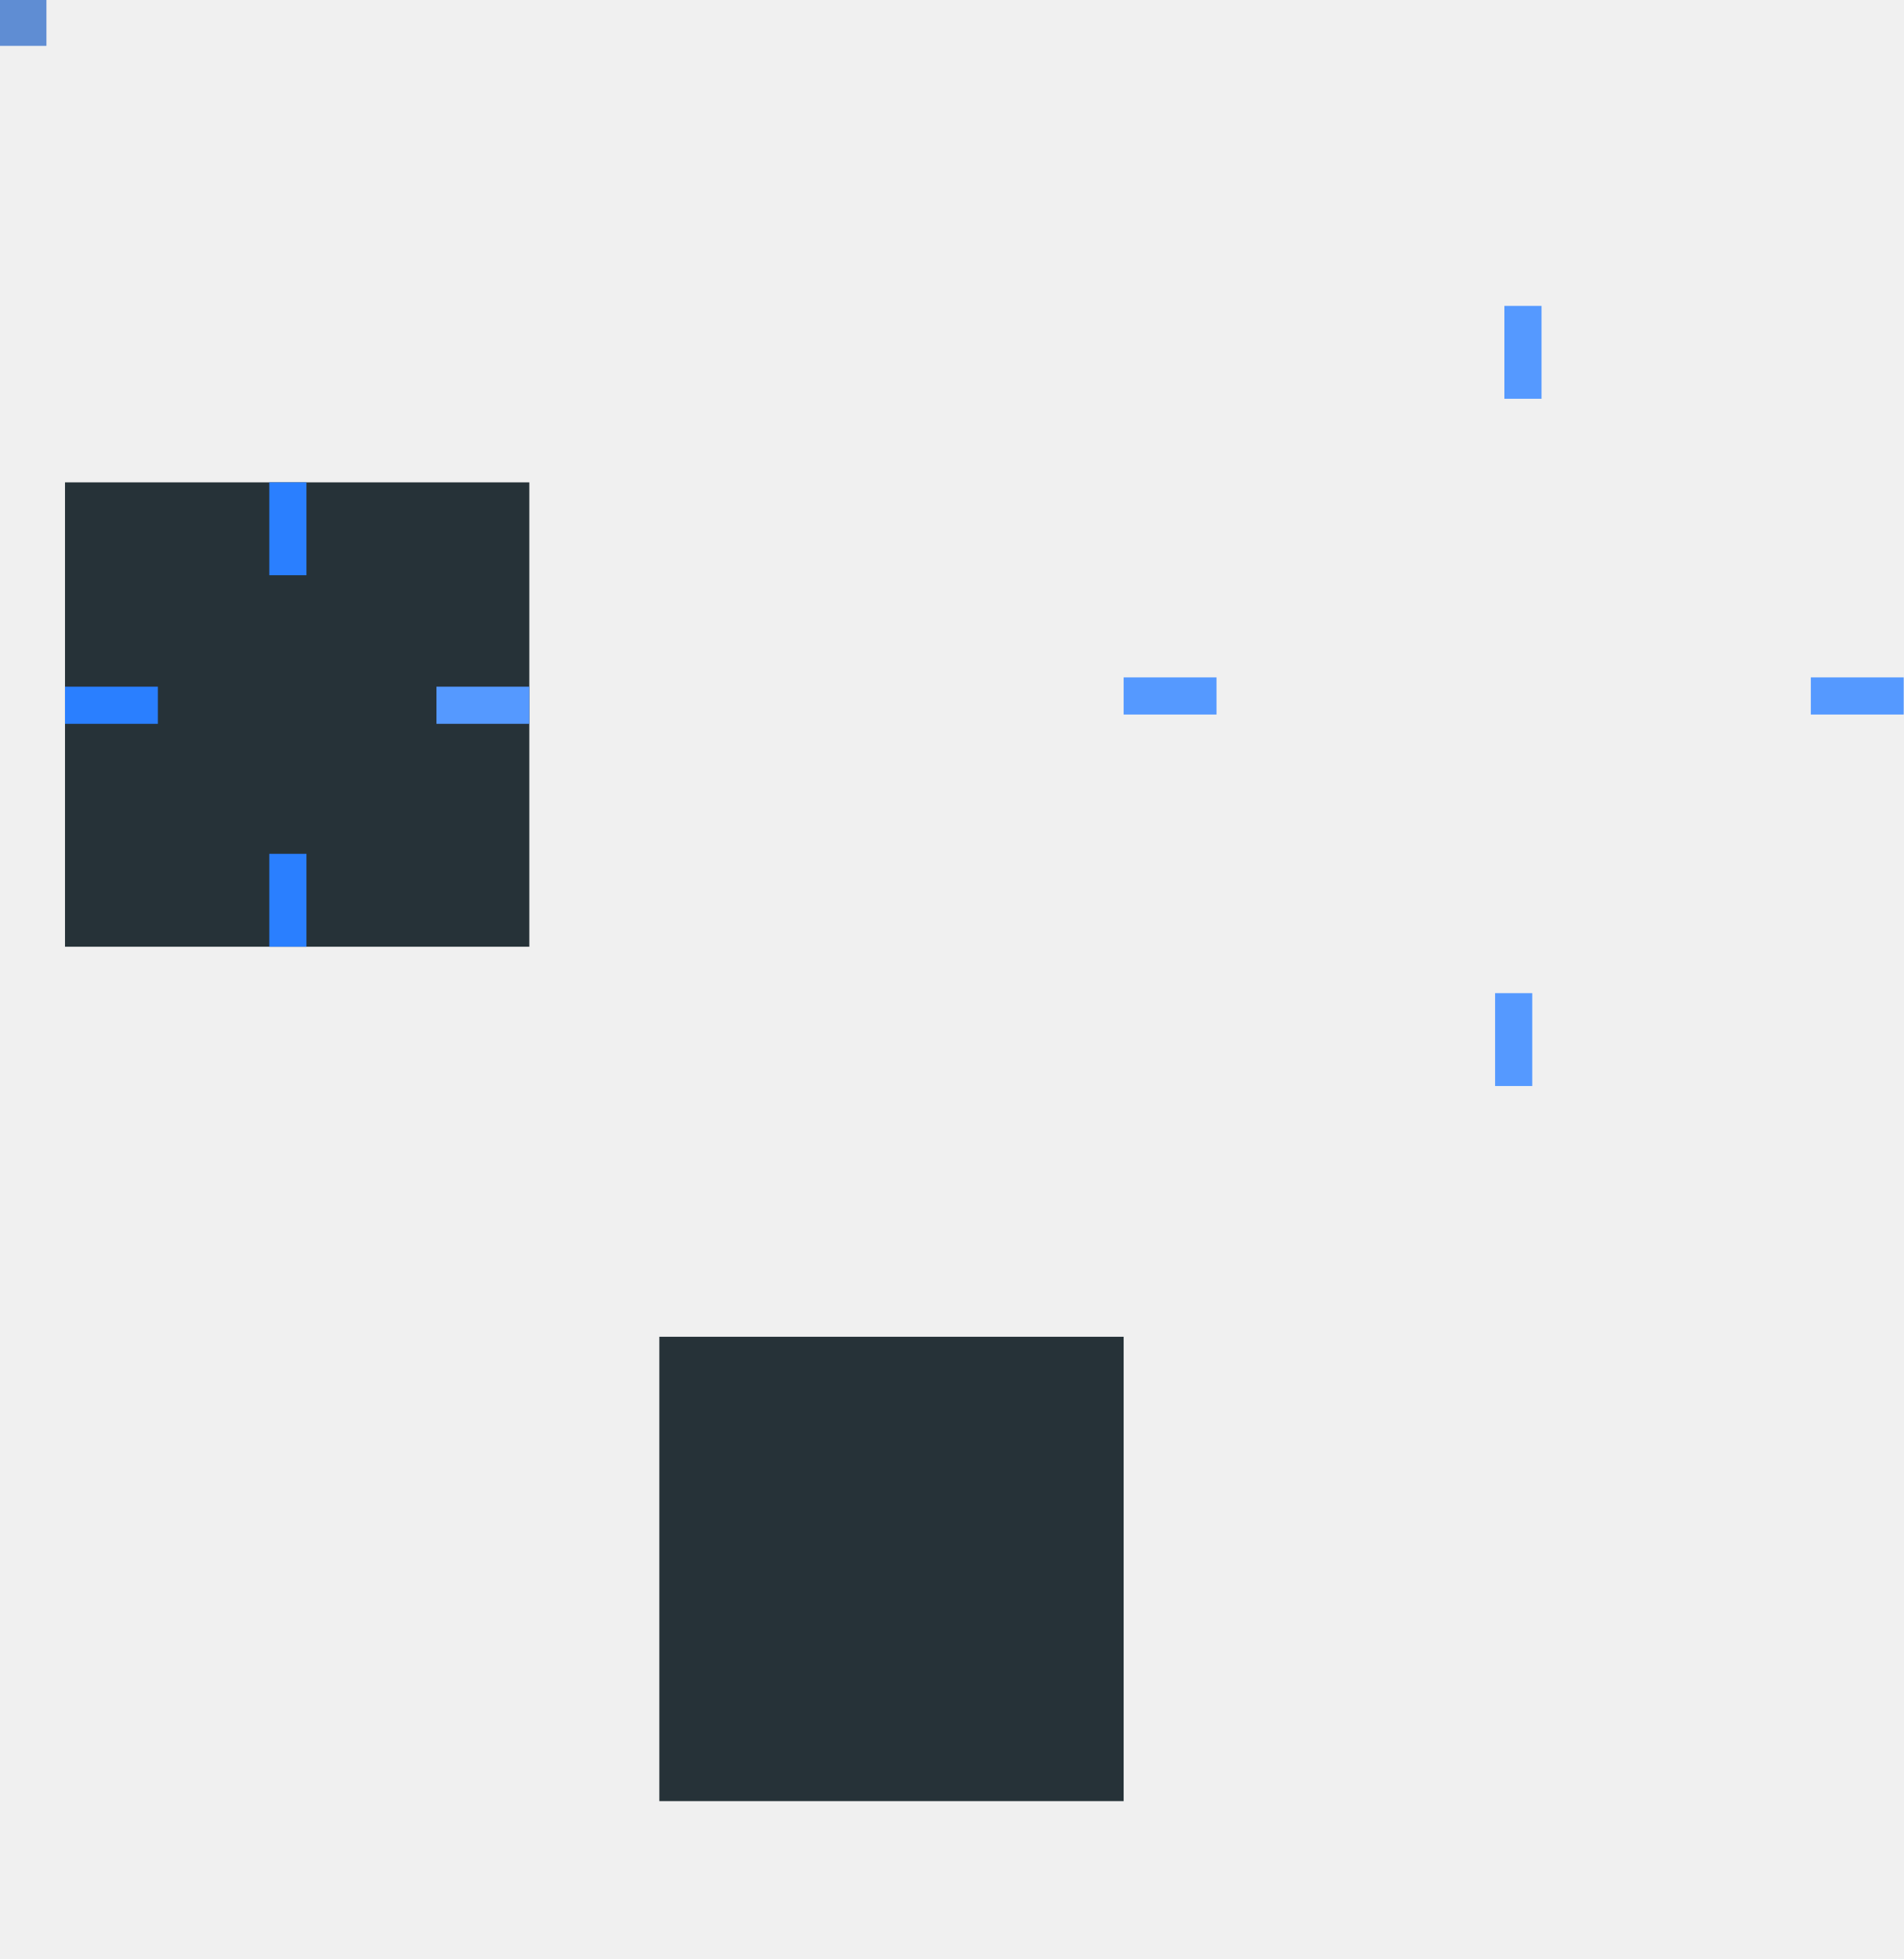
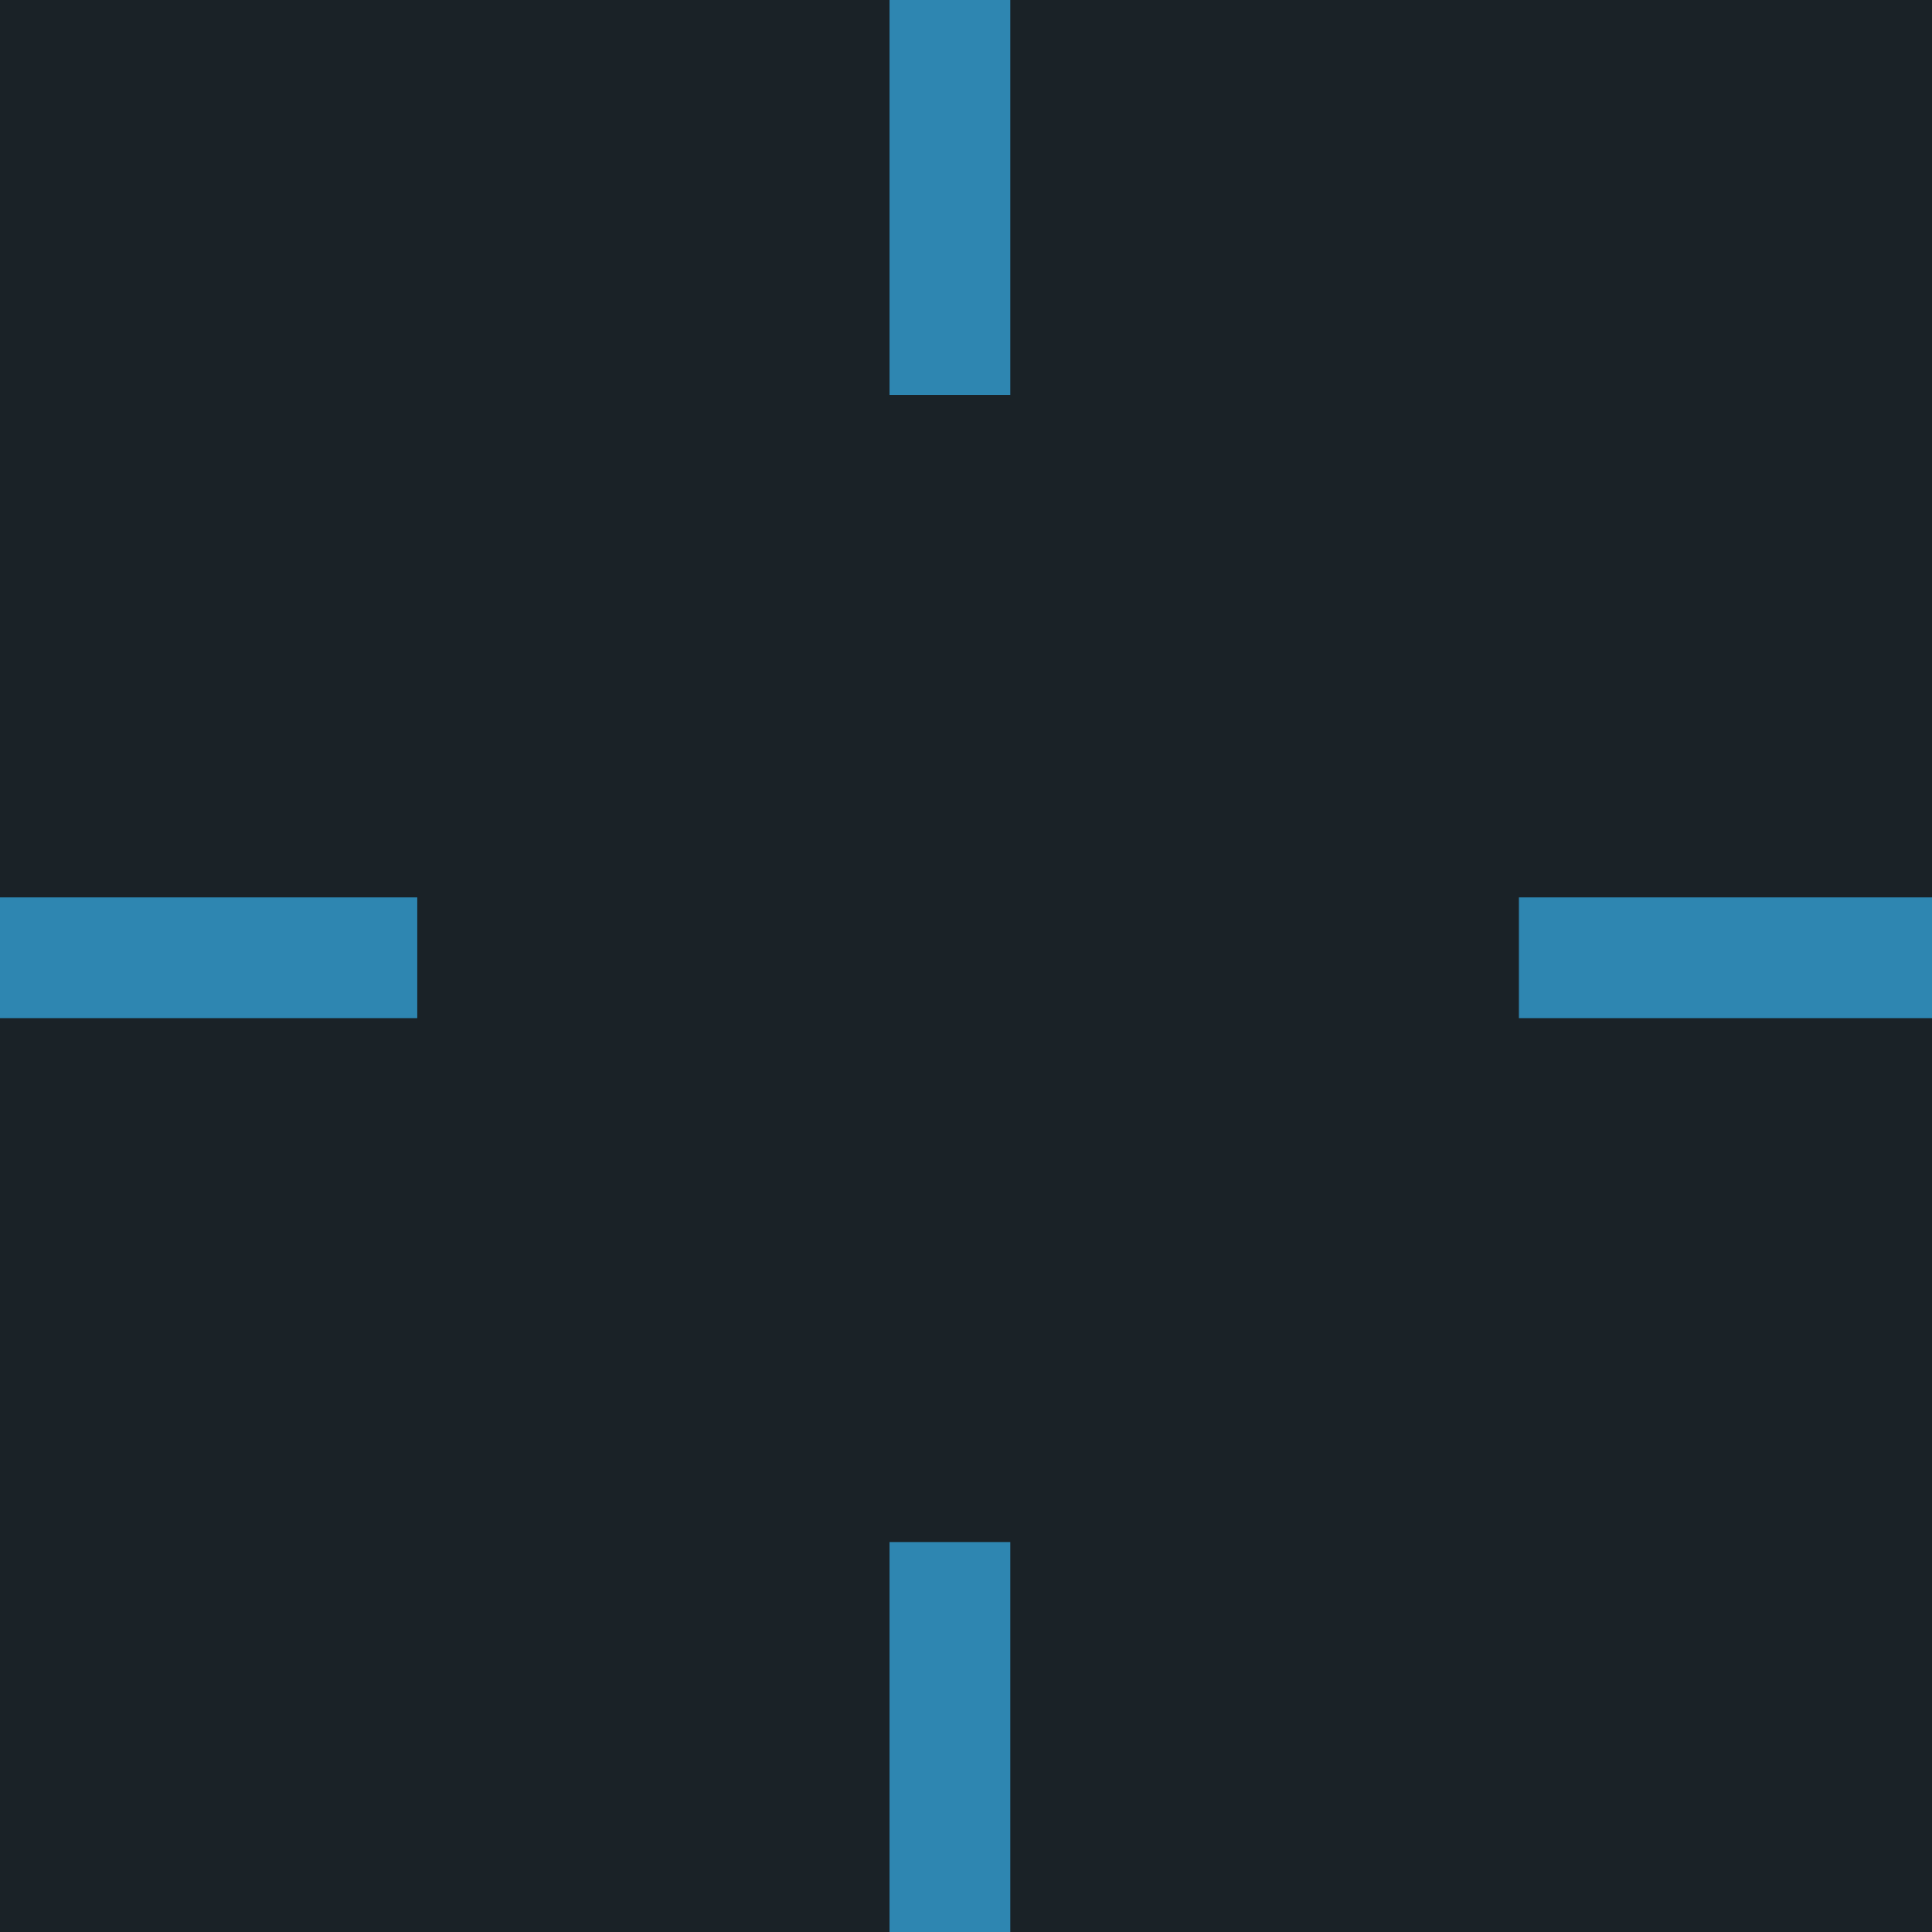
- <svg xmlns="http://www.w3.org/2000/svg" xmlns:xlink="http://www.w3.org/1999/xlink" id="svg3642" width="205" height="210.939" version="1">
+ <svg xmlns="http://www.w3.org/2000/svg" xmlns:xlink="http://www.w3.org/1999/xlink" version="1.0" width="64" height="64" id="svg3642">
  <defs id="defs3644">
-     <radialGradient id="radialGradient4263" cx="984" cy="905.362" r="8.5" fx="984" fy="905.362" gradientTransform="matrix(-2.000003,-7.4961944e-6,7.4960103e-6,-1.999953,2288.996,2117.689)" gradientUnits="userSpaceOnUse" xlink:href="#linearGradient4465" />
-     <linearGradient id="linearGradient4465">
-       <stop id="stop4467" style="stop-color:#000000;stop-opacity:0.51" offset="0" />
-       <stop id="stop4469" style="stop-color:#000000;stop-opacity:0;" offset="1" />
+     <linearGradient id="linearGradient11994">
+       <stop id="stop11996" style="stop-color:#b4e6ed;stop-opacity:1" offset="0" />
+       <stop id="stop11998" style="stop-color:#ffffff;stop-opacity:1" offset="1" />
    </linearGradient>
-     <radialGradient id="radialGradient4255" cx="982.909" cy="906.453" r="8.5" fx="982.909" fy="906.453" gradientTransform="matrix(2.000017,2.3249527e-5,-2.3248996e-5,1.999971,-1594.813,-1555.903)" gradientUnits="userSpaceOnUse" xlink:href="#linearGradient4465" />
-     <linearGradient id="linearGradient4259" x1="83.6" x2="83.6" y1="-969.362" y2="-952.362" gradientTransform="matrix(0.7142857,0,0,1,-317.7143,1250.362)" gradientUnits="userSpaceOnUse" xlink:href="#linearGradient4465" />
-     <linearGradient id="linearGradient4452" x1="-260" x2="-260" y1="281" y2="298" gradientUnits="userSpaceOnUse" xlink:href="#linearGradient4465" />
-     <radialGradient id="radialGradient3382" cx="984" cy="905.362" r="8.5" fx="984" fy="905.362" gradientTransform="matrix(-1.5053728e-5,2.000004,-1.99998,-1.5053548e-5,2181.721,-1660.991)" gradientUnits="userSpaceOnUse" xlink:href="#linearGradient4465" />
-     <radialGradient id="radialGradient4275" cx="984" cy="905.362" r="8.5" fx="984" fy="905.362" gradientTransform="matrix(-4.6111971e-7,-2.000007,1.999985,-4.611145e-7,-1489.71,2225.007)" gradientUnits="userSpaceOnUse" xlink:href="#linearGradient4465" />
-     <linearGradient id="linearGradient4315" x1="83.6" x2="83.6" y1="-969.362" y2="-952.362" gradientTransform="matrix(0.7142857,0,0,1,-317.7143,1250.362)" gradientUnits="userSpaceOnUse" xlink:href="#linearGradient4465" />
-     <linearGradient id="linearGradient4317" x1="83.6" x2="83.6" y1="-969.362" y2="-952.362" gradientTransform="matrix(0.7142857,0,0,1,-317.7143,1250.362)" gradientUnits="userSpaceOnUse" xlink:href="#linearGradient4465" />
+     <linearGradient x1="25.131" y1="65.607" x2="25.099" y2="23.845" id="linearGradient12000" xlink:href="#linearGradient11994" gradientUnits="userSpaceOnUse" />
  </defs>
-   <g id="layer1" transform="translate(-183,-207.0609)">
-     <rect id="center" style="opacity:1;fill:#263238;fill-opacity:1;stroke:none" width="50" height="50" x="190" y="259" />
-     <g id="topleft" />
-     <g id="left" />
-     <g id="right" />
-     <g id="bottomleft" />
-     <g id="bottom" />
-     <g id="bottomright" />
-     <g id="topright" />
-     <g id="top" />
-     <g id="shadow-center" style="fill:#000000;fill-opacity:0" transform="matrix(0.3157031,0,0,0.3157031,-68.27186,212.3368)">
-       <path id="path3642" style="fill:#000000;fill-opacity:0;stroke:none" d="m -6,-7.999 0,62 62,0 0,-62 -62,0 z" />
+   <rect width="64" height="64" x="0" y="0" id="rect3966" style="fill:#1a2227;fill-opacity:1;stroke:none" />
+   <g transform="translate(-1453.445,-465.2191)" id="g4418" style="display:none" />
+   <g transform="translate(-1453.445,-465.2191)" id="layer2" style="display:inline" />
+   <g transform="translate(975.6159,-1945.099)" id="g2424" style="display:none" />
+   <g transform="translate(975.6159,-1945.099)" id="g2426" style="display:inline" />
+   <g transform="translate(1021.594,-976.2358)" id="g3429" />
+   <g transform="translate(2807.884,-592.7777)" id="g19758" />
+   <g transform="translate(3912.709,-1471.047)" id="g3935" />
+   <g transform="translate(1514.84,-1486.394)" id="g8459" />
+   <g transform="translate(164.0222,-157.7826)" id="g28391" />
+   <g transform="translate(1268.847,-1036.052)" id="g28393" />
+   <g transform="translate(-1129.022,-1051.399)" id="g28395" />
+   <g transform="translate(2310.522,-165.7826)" id="g6598" />
+   <g transform="translate(3415.347,-1044.052)" id="g6640" />
+   <g transform="translate(1017.478,-1059.399)" id="g6716" />
+   <g transform="matrix(1,0,0,-1,-153.4451,295.1744)" id="g6850" style="opacity:0.459" />
+   <text x="70.555" y="-207.857" id="text6990" xml:space="preserve" style="font-size:14px;font-style:normal;font-variant:normal;font-weight:bold;font-stretch:normal;text-align:justify;line-height:125%;writing-mode:lr-tb;text-anchor:start;fill:#000000;fill-opacity:1;stroke:none;font-family:Gill Sans">
+     <tspan x="70.555" y="-207.857" id="tspan6992" />
+   </text>
+   <rect width="80.153" height="73.385" x="-34.899" y="82.092" id="rect3791" style="opacity:0.65;fill:#ffffff;fill-opacity:0" />
+   <g id="left">
+     <path d="m 17,17 v 30 h -6 c -0.002,-0.05 0,-0.094 0,-0.144 V 17.144 C 11,17.094 10.998,17.05 11,17 Z" id="path10432" style="opacity:1;fill:#1a2227;fill-opacity:1;fill-rule:nonzero;stroke:none;stroke-width:1" />
+     <g transform="matrix(0.75,0,0,1.000002,2.5,-3.23e-5)" id="left-2" />
+     <g id="g8424" />
+   </g>
+   <g transform="translate(-1919.565,-153.3622)" id="g4240" style="display:none" />
+   <g transform="translate(-1919.565,-153.3622)" id="g4242" style="display:inline" />
+   <g transform="translate(509.496,-1633.242)" id="g4244" style="display:none" />
+   <g transform="translate(509.496,-1633.242)" id="g4246" style="display:inline" />
+   <g transform="translate(555.4738,-664.3789)" id="g4248" />
+   <g transform="translate(2341.764,-280.9208)" id="g4250" />
+   <g transform="translate(3446.59,-1159.19)" id="g4252" />
+   <g transform="translate(1048.72,-1174.537)" id="g4254" />
+   <g transform="translate(-302.0977,154.0743)" id="g4256" />
+   <g transform="translate(802.7275,-724.1951)" id="g4258" />
+   <g transform="translate(-1595.142,-739.5423)" id="g4260" />
+   <g transform="translate(1844.402,146.0743)" id="g4262" />
+   <g transform="translate(2949.227,-732.1951)" id="g4264" />
+   <g transform="translate(551.3578,-747.5423)" id="g4266" />
+   <g transform="matrix(1,0,0,-1,-619.565,607.0312)" id="g4268" style="opacity:0.459" />
+   <text x="-395.565" y="104" id="text4270" xml:space="preserve" style="font-size:14px;font-style:normal;font-variant:normal;font-weight:bold;font-stretch:normal;text-align:justify;line-height:125%;writing-mode:lr-tb;text-anchor:start;fill:#000000;fill-opacity:1;stroke:none;font-family:Gill Sans">
+     <tspan x="-395.565" y="104" id="tspan4272" />
+   </text>
+   <g transform="translate(680.9903,-496.2927)" id="g4239">
+     <g id="g4241" />
+   </g>
+   <g transform="translate(-1474.51,-723.6549)" id="g5306" style="display:none" />
+   <g transform="translate(-1474.51,-723.6549)" id="g5308" style="display:inline" />
+   <g transform="translate(954.5513,-2203.534)" id="g5310" style="display:none" />
+   <g transform="translate(954.5513,-2203.534)" id="g5312" style="display:inline" />
+   <g transform="translate(1000.529,-1234.672)" id="g5314" />
+   <g transform="translate(2786.82,-851.2136)" id="g5316" />
+   <g transform="translate(3891.645,-1729.483)" id="g5318" />
+   <g transform="translate(1493.775,-1744.83)" id="g5320" />
+   <g transform="translate(142.9576,-416.2185)" id="g5322" />
+   <g transform="translate(1247.783,-1294.488)" id="g5324" />
+   <g transform="translate(-1150.087,-1309.835)" id="g5326" />
+   <g transform="translate(2289.458,-424.2185)" id="g5328" />
+   <g transform="translate(3394.283,-1302.488)" id="g5330" />
+   <g transform="translate(996.4131,-1317.835)" id="g5332" />
+   <g transform="matrix(1,0,0,-1,-174.5097,36.73851)" id="g5334" style="opacity:0.459" />
+   <text x="49.49" y="-466.293" id="text5336" xml:space="preserve" style="font-size:14px;font-style:normal;font-variant:normal;font-weight:bold;font-stretch:normal;text-align:justify;line-height:125%;writing-mode:lr-tb;text-anchor:start;fill:#000000;fill-opacity:1;stroke:none;font-family:Gill Sans;-inkscape-font-specification:Bitstream Vera Sans Bold">
+     <tspan x="49.49" y="-466.293" id="tspan5338" />
+   </text>
+   <g transform="translate(-704.4041,-391.9218)" id="layer4" style="display:inline" />
+   <g transform="translate(-704.4041,-391.9218)" id="layer5" style="display:inline" />
+   <rect width="1" height="0" x="-790.873" y="-453.454" id="rect1327" style="opacity:0.578;fill:#ffffff;fill-opacity:1;fill-rule:nonzero;stroke:none" />
+   <rect width="1" height="0" x="-826" y="-480.982" id="rect2482" style="opacity:0.578;fill:#ffffff;fill-opacity:1;fill-rule:nonzero;stroke:none" />
+   <g transform="matrix(-0.782995,0,0,0.650879,-3307.796,132.3196)" id="g4640" style="opacity:0.402" />
+   <g transform="matrix(-0.782995,0,0,0.650879,-3307.796,132.3196)" id="g4646" style="opacity:0.402" />
+   <g transform="matrix(1,0,0,0.650879,-106.8333,139.6474)" id="g4730" style="opacity:0.402" />
+   <g transform="matrix(1,0,0,0.650879,-106.8333,139.6474)" id="g4748" style="opacity:0.402" />
+   <g transform="translate(-6850.427,-884.9056)" id="g5475" style="display:none" />
+   <g transform="translate(-6850.427,-884.9056)" id="g5477" style="display:inline" />
+   <g transform="translate(-4421.366,-2364.785)" id="g5479" style="display:none" />
+   <g transform="translate(-4421.366,-2364.785)" id="g5481" style="display:inline" />
+   <g transform="translate(-4375.388,-1395.922)" id="g5483" />
+   <g transform="translate(-2589.098,-1012.464)" id="g5485" />
+   <g transform="translate(-1484.272,-1890.734)" id="g5487" />
+   <g transform="translate(-3882.142,-1906.081)" id="g5489" />
+   <g transform="translate(-5232.96,-577.4692)" id="g5491" />
+   <g transform="translate(-4128.134,-1455.738)" id="g5493" />
+   <g transform="translate(-6526.004,-1471.086)" id="g5495" />
+   <g transform="translate(-3086.46,-585.4692)" id="g5497" />
+   <g transform="translate(-1981.634,-1463.738)" id="g5499" />
+   <g transform="translate(-4379.504,-1479.086)" id="g5501" />
+   <g transform="matrix(1,0,0,-1,-5550.427,-124.5122)" id="g5503" style="opacity:0.459" />
+   <text x="-5326.427" y="-627.543" id="text5505" xml:space="preserve" style="font-size:14px;font-style:normal;font-variant:normal;font-weight:bold;font-stretch:normal;text-align:justify;line-height:125%;writing-mode:lr-tb;text-anchor:start;fill:#000000;fill-opacity:1;stroke:none;font-family:Gill Sans;-inkscape-font-specification:Bitstream Vera Sans Bold">
+     <tspan x="-5326.427" y="-627.543" id="tspan5507" />
+   </text>
+   <g transform="translate(-2113.26,-233.5924)" id="g6557" style="display:none" />
+   <g transform="translate(-2113.26,-233.5924)" id="g6559" style="display:inline" />
+   <g transform="translate(315.8013,-1713.472)" id="g6561" style="display:none" />
+   <g transform="translate(315.8013,-1713.472)" id="g6563" style="display:inline" />
+   <g transform="translate(361.7791,-744.6091)" id="g6565" />
+   <g transform="translate(2148.07,-361.1511)" id="g6567" />
+   <g transform="translate(3252.895,-1239.42)" id="g6569" />
+   <g transform="translate(855.0251,-1254.768)" id="g6571" />
+   <g transform="translate(-495.7924,73.84401)" id="g6573" />
+   <g transform="translate(609.0328,-804.4253)" id="g6575" />
+   <g transform="translate(-1788.837,-819.7726)" id="g6577" />
+   <g transform="translate(1650.708,65.84401)" id="g6579" />
+   <g transform="translate(2755.533,-812.4253)" id="g6581" />
+   <g transform="translate(357.6631,-827.7726)" id="g6583" />
+   <g transform="matrix(1,0,0,-1,-813.2597,526.8011)" id="g6585" style="opacity:0.459" />
+   <text x="-589.26" y="23.77" id="text6588" xml:space="preserve" style="font-size:14px;font-style:normal;font-variant:normal;font-weight:bold;font-stretch:normal;text-align:justify;line-height:125%;writing-mode:lr-tb;text-anchor:start;fill:#000000;fill-opacity:1;stroke:none;font-family:Gill Sans;-inkscape-font-specification:Bitstream Vera Sans Bold">
+     <tspan x="-589.26" y="23.77" id="tspan6590" />
+   </text>
+   <g transform="translate(732.4903,-1527.404)" id="g8959" style="display:none" />
+   <g transform="translate(732.4903,-1527.404)" id="g8961" style="display:inline" />
+   <g transform="translate(3161.551,-3007.283)" id="g8963" style="display:none" />
+   <g transform="translate(3161.551,-3007.283)" id="g8965" style="display:inline" />
+   <g transform="translate(3207.529,-2038.42)" id="g8967" />
+   <g transform="translate(4993.82,-1654.962)" id="g8969" />
+   <g transform="translate(6098.645,-2533.232)" id="g8971" />
+   <g transform="translate(3700.775,-2548.579)" id="g8973" />
+   <g transform="translate(2349.958,-1219.967)" id="g8975" />
+   <g transform="translate(3454.783,-2098.237)" id="g8977" />
+   <g transform="translate(1056.913,-2113.584)" id="g8979" />
+   <g transform="translate(4496.458,-1227.967)" id="g8981" />
+   <g transform="translate(5601.283,-2106.237)" id="g8983" />
+   <g transform="translate(3203.413,-2121.584)" id="g8985" />
+   <g transform="matrix(1,0,0,-1,2032.49,-767.0102)" id="g9072" style="opacity:0.459" />
+   <text x="2256.49" y="-1270.042" id="text9074" xml:space="preserve" style="font-size:14px;font-style:normal;font-variant:normal;font-weight:bold;font-stretch:normal;text-align:justify;line-height:125%;writing-mode:lr-tb;text-anchor:start;fill:#000000;fill-opacity:1;stroke:none;font-family:Gill Sans;-inkscape-font-specification:Bitstream Vera Sans Bold">
+     <tspan x="2256.49" y="-1270.042" id="tspan9076" />
+   </text>
+   <g transform="matrix(1.000956,0,0,0.9142857,1.192658,5.124103)" id="center" style="fill:#ffffff;fill-opacity:1">
+     <g transform="matrix(1,0,0,0.9375,5.763612,8.301706)" id="center-9" style="fill:url(#linearGradient12000);fill-opacity:1">
+       <path d="m 10.027,5 0,35 29.973,0 0,-35 -29.973,0 z" id="path11378-0" style="opacity:1;fill:#1a2227;fill-opacity:1;stroke:none" />
+       <g transform="matrix(1,0,0,1.061863,0,-0.3093188)" id="g5752" style="opacity:0.7;fill:url(#linearGradient12000);fill-opacity:1">
+         <g transform="matrix(-0.3126843,0,0,0.5775327,22.5409,10.66723)" id="g5229" style="fill:url(#linearGradient12000);fill-opacity:1" />
+         <g transform="matrix(-0.9987849,0,0,0.7641164,42.98854,-13.234)" id="g5352" style="fill:url(#linearGradient12000);fill-opacity:1" />
+         <g transform="matrix(-0.9607697,0,0,-1.469922,41.73403,103.4833)" id="g5352-1" style="fill:url(#linearGradient12000);fill-opacity:1" />
+       </g>
+       <g transform="matrix(-1,0,0,1.147758,50.02862,-3.569967)" id="g5769" style="opacity:0.7;fill:url(#linearGradient12000);fill-opacity:1">
+         <g transform="matrix(-0.3126843,0,0,0.5775327,22.536,10.66723)" id="g5771" style="fill:url(#linearGradient12000);fill-opacity:1" />
+         <g transform="matrix(-0.9987849,0,0,0.7641164,42.98854,-13.234)" id="g5781" style="fill:url(#linearGradient12000);fill-opacity:1" />
+         <g transform="matrix(-0.9607697,0,0,-0.8685485,41.73403,67.40113)" id="g5791" style="fill:url(#linearGradient12000);fill-opacity:1" />
+       </g>
    </g>
-     <rect id="hint-top-margin" style="opacity:1;fill:#2a7fff;fill-opacity:1;stroke:none" width="4" height="10" x="212" y="259" />
-     <rect id="hint-bottom-margin" style="opacity:1;fill:#2a7fff;fill-opacity:1;stroke:none" width="4" height="10" x="212" y="299" />
-     <rect id="hint-left-margin" style="opacity:1;fill:#2a7fff;fill-opacity:1;stroke:none" width="10" height="4" x="190" y="281" />
-     <rect id="hint-right-margin" style="opacity:1;fill:#5599ff;fill-opacity:1;stroke:none" width="10" height="4" x="230" y="281" />
-     <rect id="mask-center" style="fill:#263238;fill-opacity:1;stroke:none;opacity:1" width="50" height="50" x="254" y="351" />
-     <g id="mask-topright">
-       <rect id="rect4438" style="opacity:1;fill:#ffffff;fill-opacity:0;stroke:none;stroke-width:0.5;stroke-miterlimit:4;stroke-dasharray:none;stroke-opacity:1" width="4" height="4" x="308" y="343" />
+     <g transform="matrix(1,0,0,0.21875,5.763612,11.8955)" id="g4980" style="fill:#313131;fill-opacity:1">
+       <g transform="matrix(1,0,0,1.061863,0,-0.3093188)" id="g4984" style="opacity:0.7;fill:#313131;fill-opacity:1">
+         <g transform="matrix(-0.3126843,0,0,0.5775327,22.5409,10.66723)" id="g4986" style="fill:#313131;fill-opacity:1" />
+         <g transform="matrix(-0.9987849,0,0,0.7641164,42.98854,-13.234)" id="g4988" style="fill:#313131;fill-opacity:1" />
+         <g transform="matrix(-0.9607697,0,0,-1.469922,41.73403,103.4833)" id="g4990" style="fill:#313131;fill-opacity:1" />
+       </g>
+       <g transform="matrix(-1,0,0,1.147758,50.02862,-3.569967)" id="g4992" style="opacity:0.7;fill:#313131;fill-opacity:1">
+         <g transform="matrix(-0.3126843,0,0,0.5775327,22.536,10.66723)" id="g4994" style="fill:#313131;fill-opacity:1" />
+         <g transform="matrix(-0.9987849,0,0,0.7641164,42.98854,-13.234)" id="g4996" style="fill:#313131;fill-opacity:1" />
+         <g transform="matrix(-0.9607697,0,0,-0.8685485,41.73403,67.40113)" id="g4998" style="fill:#313131;fill-opacity:1" />
+       </g>
    </g>
-     <g id="mask-top">
-       <path id="path4134" style="fill:#ffffff;fill-opacity:0;stroke:none" d="m 254,350 50,0 0,1 -50,0 z" />
-       <rect id="rect4449" style="opacity:1;fill:#ffffff;fill-opacity:0;stroke:none;stroke-width:0.5;stroke-miterlimit:4;stroke-dasharray:none;stroke-opacity:1" width="1" height="1" x="300" y="343" />
-     </g>
-     <g id="mask-bottomright" transform="matrix(1,0,0,-1,0,751.9999)">
-       <rect id="rect4460" style="opacity:1;fill:#ffffff;fill-opacity:0;stroke:none;stroke-width:0.5;stroke-miterlimit:4;stroke-dasharray:none;stroke-opacity:1" width="4" height="4" x="308" y="343" />
-     </g>
-     <g id="mask-bottom" transform="matrix(1,0,0,-1,0,752)">
-       <path id="path4466" style="fill:#ffffff;fill-opacity:0;stroke:none" d="m 254,350 50,0 0,1 -50,0 z" />
-       <rect id="rect4468" style="opacity:1;fill:#ffffff;fill-opacity:0;stroke:none;stroke-width:0.5;stroke-miterlimit:4;stroke-dasharray:none;stroke-opacity:1" width="1" height="1" x="300" y="343" />
-     </g>
-     <g id="mask-bottomleft" transform="matrix(-1,0,0,-1,558,751.9999)">
-       <rect id="rect4474" style="opacity:1;fill:#ffffff;fill-opacity:0;stroke:none;stroke-width:0.5;stroke-miterlimit:4;stroke-dasharray:none;stroke-opacity:1" width="4" height="4" x="308" y="343" />
-     </g>
-     <g id="mask-right" transform="matrix(0,1,-1,0,655,97.00001)">
-       <path id="path4480" style="fill:#ffffff;fill-opacity:0;stroke:none" d="m 254,350 50,0 0,1 -50,0 z" />
-       <rect id="rect4482" style="opacity:1;fill:#ffffff;fill-opacity:0;stroke:none;stroke-width:0.5;stroke-miterlimit:4;stroke-dasharray:none;stroke-opacity:1" width="1" height="1" x="300" y="343" />
-     </g>
-     <g id="mask-left" transform="matrix(0,1,1,0,-97,97)">
-       <path id="path4488" style="fill:#ffffff;fill-opacity:0;stroke:none" d="m 254,350 50,0 0,1 -50,0 z" />
-       <rect id="rect4490" style="opacity:1;fill:#ffffff;fill-opacity:0;stroke:none;stroke-width:0.5;stroke-miterlimit:4;stroke-dasharray:none;stroke-opacity:1" width="1" height="1" x="300" y="343" />
-     </g>
-     <g id="mask-topleft" transform="matrix(-1,0,0,1,558,0)">
-       <rect id="rect4496" style="opacity:1;fill:#ffffff;fill-opacity:0;stroke:none;stroke-width:0.5;stroke-miterlimit:4;stroke-dasharray:none;stroke-opacity:1" width="4" height="4" x="308" y="343" />
-     </g>
-     <rect id="hint-tile-center" style="opacity:1;fill:#5f8dd3;fill-opacity:1;stroke:none" width="5" height="5" x="183" y="207" />
-     <g id="shadow-left" transform="matrix(-1,0,0,1,602,-1.1402246e-4)">
-       <rect id="rect4269" style="fill:#3498db;fill-opacity:0" width="7" height="1" x="278" y="257" transform="translate(3,2)" />
-     </g>
-     <g id="shadow-bottom" transform="matrix(0,1,-1,0,628,25.99989)">
-       <rect id="rect4241" style="fill:#3498db;fill-opacity:0" width="7" height="1" x="278" y="257" transform="translate(3,2)" />
-     </g>
-     <g id="shadow-right" transform="translate(90,-1.1402246e-4)">
-       <rect id="rect4253" style="fill:#3498db;fill-opacity:0" width="7" height="1" x="278" y="257" transform="translate(3,2)" />
-     </g>
-     <g id="shadow-top" transform="matrix(0,-1,-1,0,628,537.9999)">
-       <rect id="rect4281" style="fill:#3498db;fill-opacity:0" width="7" height="1" x="278" y="257" transform="translate(3,2)" />
-     </g>
-     <rect id="shadow-hint-right-margin" style="opacity:1;fill:#5599ff;fill-opacity:1;stroke:none" width="10" height="4" x="378" y="280" />
-     <rect id="shadow-hint-bottom-margin" style="opacity:1;fill:#5599ff;fill-opacity:1;stroke:none" width="4" height="10" x="344" y="314" />
-     <rect id="shadow-hint-left-margin" style="opacity:1;fill:#5599ff;fill-opacity:1;stroke:none" width="10" height="4" x="304" y="280" />
-     <rect id="shadow-hint-top-margin" style="opacity:1;fill:#5599ff;fill-opacity:1;stroke:none" width="4" height="10" x="345" y="240" />
-   </g>
+   </g>
+   <g transform="matrix(0.9989241,0,0,-1,0.05056921,64)" id="bottom">
+     <path d="M 47,17 H 16.968 v -6 c 9.936,-5e-5 19.94,0 29.888,0 0.05,0 0.094,-0.002 0.144,0 z" id="path7860" style="opacity:1;fill:#1a2227;fill-opacity:1;fill-rule:nonzero;stroke:none;stroke-width:1" />
+     <g transform="matrix(0,0.75,-1.001077,0,64.01831,2.5)" id="g7870" />
+     <g transform="matrix(0,1,1.001077,0,-0.0506237,0)" id="g8424-8" />
+   </g>
+   <g transform="matrix(1,0,0,-1,0.023611,64.0169)" id="topleft" style="stroke:none">
+     <g transform="matrix(1,0,0,0.9090909,0,4.274262)" id="g8761" style="stroke:none" />
+     <path d="m 14.405,53.017 c -1.871,-0.058 -3.371,-1.558 -3.429,-3.429 v -2.571 h 6 v 6 z" id="path8771" style="opacity:1;fill:#1a2227;fill-opacity:1;fill-rule:nonzero;stroke:none;stroke-width:1" />
+     <g transform="matrix(1,0,0,-0.03333376,-0.02361107,48.58357)" id="g8779" />
+     <g transform="matrix(0,-1,-0.05104271,0,17.84411,64.0169)" id="g8789" />
+   </g>
+   <g transform="matrix(0.9989241,0,0,1,0.05056921,0)" id="top">
+     <path d="M 47,17 H 16.968 v -6 c 9.936,-5e-5 19.94,0 29.888,0 0.05,0 0.094,-0.002 0.144,0 z" id="path8801" style="opacity:1;fill:#1a2227;fill-opacity:1;fill-rule:nonzero;stroke:none;stroke-width:1" />
+     <g transform="matrix(0,0.75,-1.001077,0,64.01831,2.5)" id="g8809" />
+     <g transform="matrix(0,1,1.001077,0,-0.0506237,0)" id="g8819" />
+   </g>
+   <g transform="matrix(-1,0,0,1,64,0)" id="right">
+     <path d="m 17,17 v 30 h -6 c -0.002,-0.05 0,-0.094 0,-0.144 V 17.144 C 11,17.094 10.998,17.05 11,17 Z" id="path8871" style="opacity:1;fill:#1a2227;fill-opacity:1;fill-rule:nonzero;stroke:none;stroke-width:1" />
+     <g transform="matrix(0.75,0,0,1.000002,2.5,-3.23e-5)" id="g8879" />
+     <g id="g8889" />
+   </g>
+   <g transform="matrix(-1,0,0,-1,63.97639,64.0169)" id="topright" style="stroke:none">
+     <g transform="matrix(1,0,0,0.9090909,0,4.274262)" id="g3956" style="stroke:none" />
+     <path d="m 14.405,53.017 c -1.871,-0.058 -3.371,-1.558 -3.429,-3.429 v -2.571 h 6 v 6 z" id="path3960" style="opacity:1;fill:#1a2227;fill-opacity:1;fill-rule:nonzero;stroke:none;stroke-width:1" />
+     <g transform="matrix(1,0,0,-0.03333376,-0.02361107,48.58357)" id="g3969" />
+     <g transform="matrix(0,-1,-0.05104271,0,17.84411,64.0169)" id="g3979" />
+   </g>
+   <g transform="matrix(-1,0,0,1,63.97639,-0.016898)" id="bottomright" style="stroke:none">
+     <g transform="matrix(1,0,0,0.9090909,0,4.274262)" id="g4759" style="stroke:none" />
+     <path d="m 14.405,53.017 c -1.871,-0.058 -3.371,-1.558 -3.429,-3.429 v -2.571 h 6 v 6 z" id="path4763" style="opacity:1;fill:#1a2227;fill-opacity:1;fill-rule:nonzero;stroke:none;stroke-width:1" />
+     <g transform="matrix(1,0,0,-0.03333376,-0.02361107,48.58357)" id="g4771" />
+     <g transform="matrix(0,-1,-0.05104271,0,17.84411,64.0169)" id="g4781" />
+   </g>
+   <g transform="translate(0.02361107,-0.01689908)" id="bottomleft" style="stroke:none">
+     <g transform="matrix(1,0,0,0.9090909,0,4.274262)" id="g4793" style="stroke:none" />
+     <path d="m 14.405,53.017 c -1.871,-0.058 -3.371,-1.558 -3.429,-3.429 v -2.571 h 6 v 6 z" id="path4797" style="opacity:1;fill:#1a2227;fill-opacity:1;fill-rule:nonzero;stroke:none;stroke-width:1" />
+     <g transform="matrix(1,0,0,-0.03333376,-0.02361107,48.58357)" id="g4805" />
+     <g transform="matrix(0,-1,-0.05104271,0,17.84411,64.0169)" id="g4815" />
+   </g>
+   <rect width="7" height="6" x="-4.533" y="-22.918" id="hint-stretch-borders" style="opacity:0.875;fill:#1a2227;fill-opacity:1;stroke:none" />
+   <rect width="14" height="4" x="-0.178" y="29.727" id="hint-left-margin" style="opacity:1;fill:#2e86b1;fill-opacity:1;stroke:none" />
+   <rect width="4" height="14" x="29.467" y="-0.918" id="hint-top-margin" style="opacity:1;fill:#2e86b1;fill-opacity:1;stroke:none" />
+   <rect width="4" height="14" x="29.467" y="51.082" id="hint-bottom-margin" style="fill:#2e86b1;fill-opacity:1;stroke:none" />
+   <rect width="14" height="4" x="50.316" y="29.727" id="hint-right-margin" style="opacity:1;fill:#2e86b1;fill-opacity:1;stroke:none" />
</svg>
